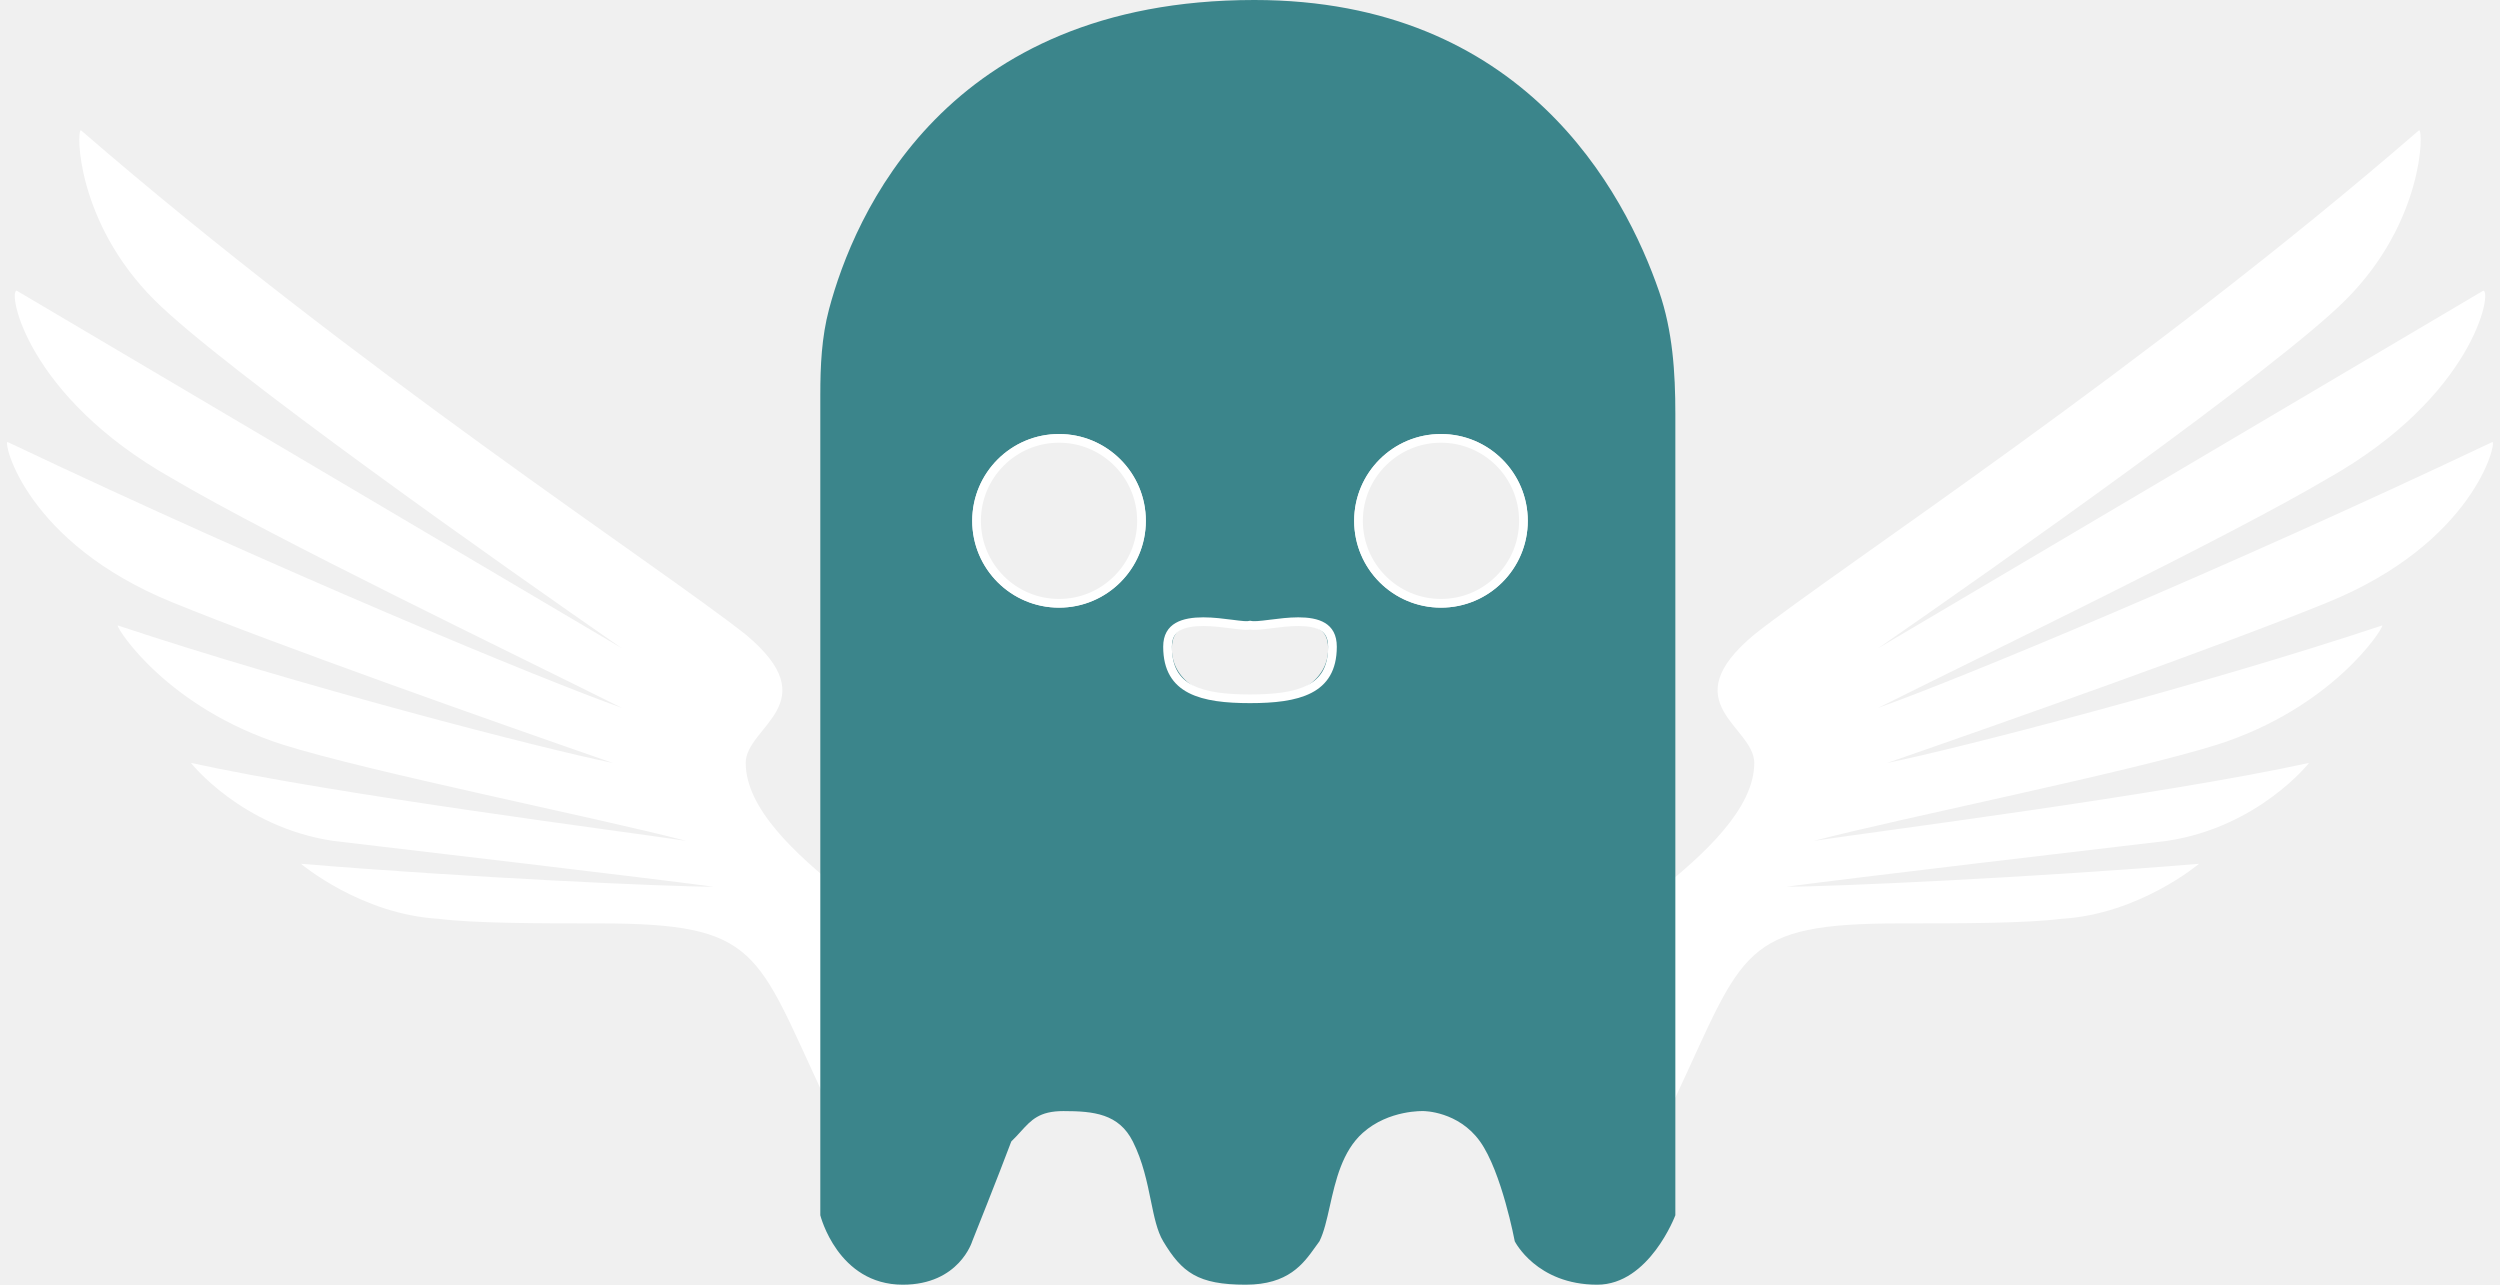
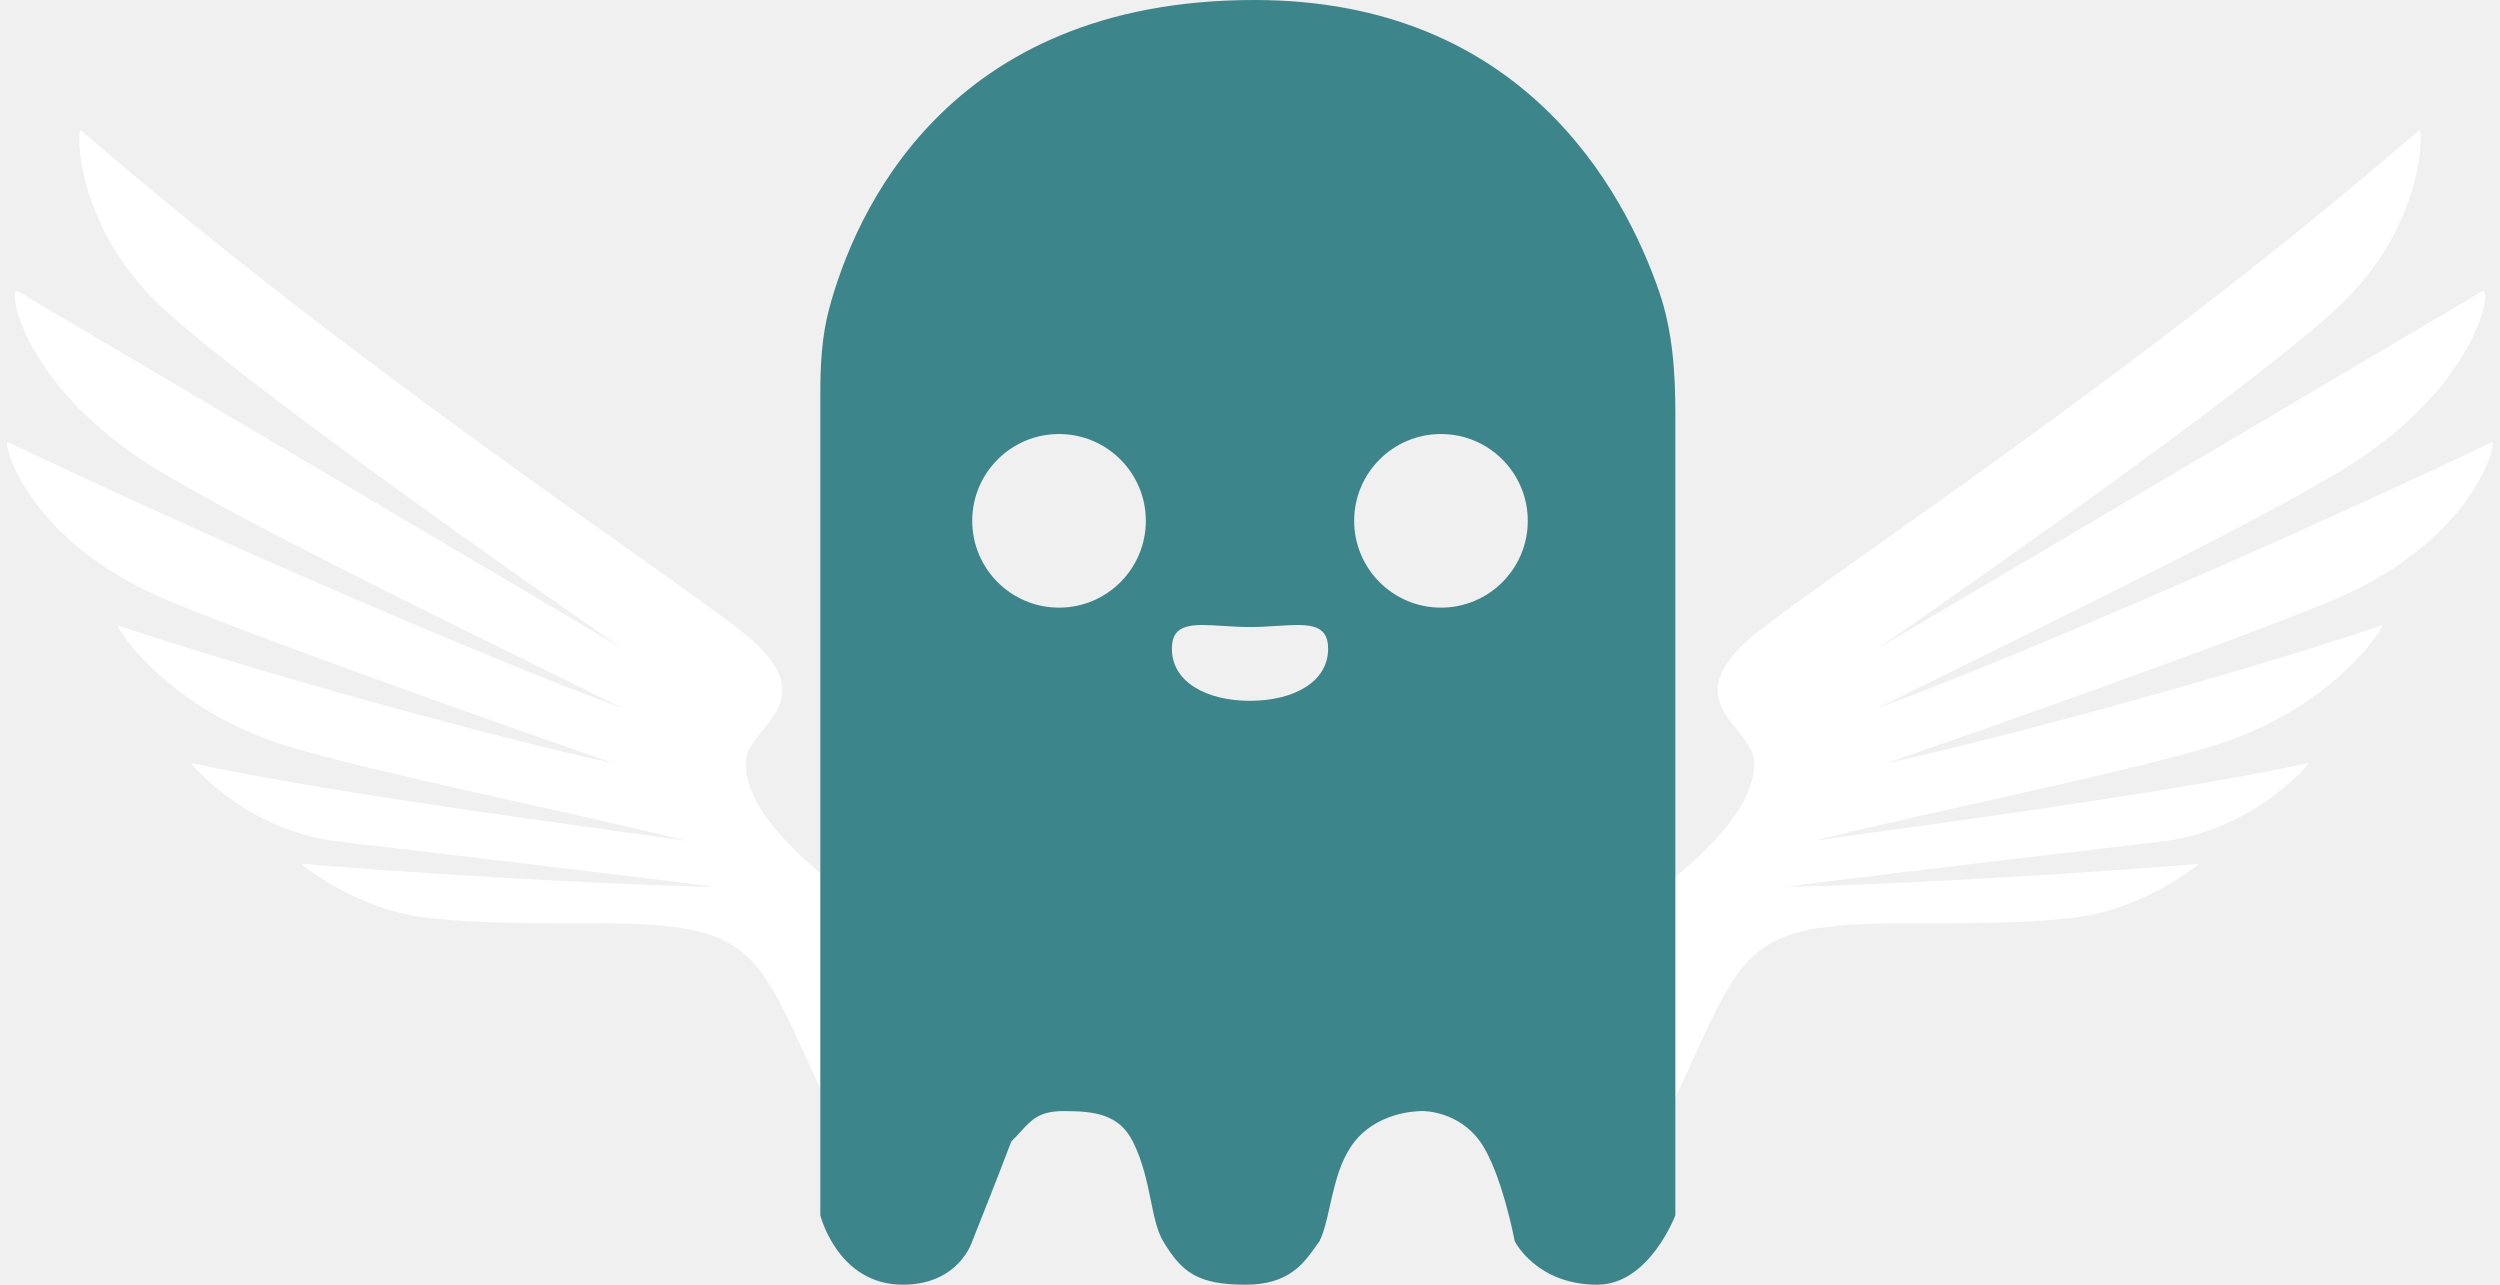
<svg xmlns="http://www.w3.org/2000/svg" width="288" height="148" viewBox="0 0 288 148" fill="none">
  <g clip-path="url(#clip0_897_651)">
    <path fill-rule="evenodd" clip-rule="evenodd" d="M1.926 33.486C0.869 33.486 2.982 45.635 19.884 55.142C31.504 62.008 58.97 75.213 71.646 81.551C62.667 78.382 32.032 65.706 0.869 50.917C0.341 50.917 2.982 62.537 19.884 69.403C31.504 74.157 56.857 83.136 70.59 87.889C62.667 86.305 34.145 78.91 13.546 72.044C13.546 72.572 19.356 81.551 32.56 85.777C42.596 88.946 69.005 94.228 79.041 96.869C72.174 95.812 38.899 91.587 21.997 87.889C21.997 87.889 27.807 95.284 38.37 96.869C47.349 97.925 74.287 101.094 82.21 102.151C76.928 102.151 53.688 101.094 34.673 99.51C34.673 99.51 41.539 105.32 50.519 105.848C54.744 106.376 62.139 106.376 69.005 106.376C87.492 106.376 87.076 109.545 94.999 126.447H96.999V102.679C91.717 98.453 85.907 93.171 85.907 87.889C85.907 83.664 95.414 81.023 85.907 73.1C75.871 65.178 41.011 42.466 9.32 15C8.792 15 8.792 25.564 17.771 34.543C25.694 42.466 57.913 65.178 71.646 74.685L1.926 33.486Z" fill="white" />
    <path fill-rule="evenodd" clip-rule="evenodd" d="M286.073 33.486C287.13 33.486 285.017 45.635 268.115 55.142C256.495 62.008 229.029 75.213 216.353 81.551C225.332 78.382 255.967 65.706 287.13 50.917C287.658 50.917 285.017 62.537 268.115 69.403C256.495 74.157 231.142 83.136 217.409 87.889C225.332 86.305 253.854 78.91 274.453 72.044C274.453 72.572 268.643 81.551 255.439 85.777C245.403 88.946 218.994 94.228 208.958 96.869C215.825 95.812 249.1 91.587 266.002 87.889C266.002 87.889 260.192 95.284 249.629 96.869C240.649 97.925 213.712 101.094 205.789 102.151C211.071 102.151 234.311 101.094 253.326 99.51C253.326 99.51 246.459 105.32 237.48 105.848C233.255 106.376 225.86 106.376 218.994 106.376C200.507 106.376 200.923 109.545 193 126.447H191V102.679C196.282 98.453 202.092 93.171 202.092 87.889C202.092 83.664 192.585 81.023 202.092 73.1C212.127 65.178 246.988 42.466 278.679 15C279.207 15 279.207 25.564 270.228 34.543C262.305 42.466 230.086 65.178 216.353 74.685L286.073 33.486Z" fill="white" />
    <path fill-rule="evenodd" clip-rule="evenodd" d="M94.5 140V45.485C94.5 42.164 94.649 38.835 95.504 35.626C98.371 24.86 108.852 0 144.5 0C175.476 0 187.142 22.03 191.132 33.594C192.69 38.11 193 42.9 193 47.676V140C193 140 190 147.997 184 147.997C177 147.997 174.5 142.997 174.5 142.997C174.5 142.997 173 134.997 170.5 131.497C168 127.997 164 127.997 164 127.997C164 127.997 160 127.822 157 130.497C154.614 132.625 153.852 136.023 153.193 138.961C152.842 140.523 152.521 141.956 152 142.997C151.844 143.205 151.688 143.424 151.527 143.649C150.145 145.589 148.428 147.997 143.5 147.997C138 147.997 136.157 146.592 134 142.997C133.299 141.828 132.96 140.176 132.578 138.31C132.143 136.184 131.65 133.78 130.5 131.497C128.891 128.304 126 127.997 122.5 127.997C119.733 127.997 118.813 129.009 117.584 130.362C117.258 130.72 116.91 131.103 116.5 131.497C115 135.5 112 142.997 112 142.997C112 142.997 110.5 147.997 104 147.997C96.497 147.997 94.5 140 94.5 140ZM122 70C127.523 70 132 65.523 132 60C132 54.477 127.523 50 122 50C116.477 50 112 54.477 112 60C112 65.523 116.477 70 122 70ZM176 60C176 65.523 171.523 70 166 70C160.477 70 156 65.523 156 60C156 54.477 160.477 50 166 50C171.523 50 176 54.477 176 60ZM144 80.734C148.971 80.734 153 78.6 153 74.734C153 71.73 150.566 71.885 147.149 72.104C146.169 72.166 145.108 72.234 144 72.234C142.892 72.234 141.831 72.166 140.851 72.104C137.434 71.885 135 71.73 135 74.734C135 78.6 139.029 80.734 144 80.734Z" fill="#3B858B" />
-     <circle cx="166" cy="60" r="9.5" stroke="white" />
-     <circle cx="122" cy="60" r="9.5" stroke="white" />
-     <path d="M153.5 74.501C153.5 75.814 153.234 76.819 152.782 77.595C152.331 78.368 151.676 78.947 150.842 79.378C149.148 80.252 146.755 80.501 144 80.501C141.245 80.501 138.852 80.252 137.158 79.378C136.324 78.947 135.669 78.368 135.218 77.595C134.766 76.819 134.5 75.814 134.5 74.501C134.5 73.287 134.978 72.61 135.674 72.204C136.416 71.772 137.463 71.616 138.624 71.617C139.769 71.619 140.95 71.771 141.937 71.898L141.952 71.9C142.439 71.962 142.889 72.02 143.248 72.045C143.428 72.058 143.6 72.064 143.75 72.055C143.83 72.051 143.923 72.042 144.018 72.02C144.28 72.07 144.591 72.065 144.892 72.046C145.286 72.02 145.757 71.963 146.258 71.9C146.299 71.895 146.341 71.889 146.384 71.884C147.37 71.76 148.49 71.618 149.563 71.617C150.693 71.616 151.688 71.772 152.388 72.199C153.043 72.599 153.5 73.274 153.5 74.501Z" stroke="white" />
  </g>
  <defs>
    <clipPath id="clip0_897_651">
      <rect width="288" height="148" fill="white" />
    </clipPath>
  </defs>
</svg>
